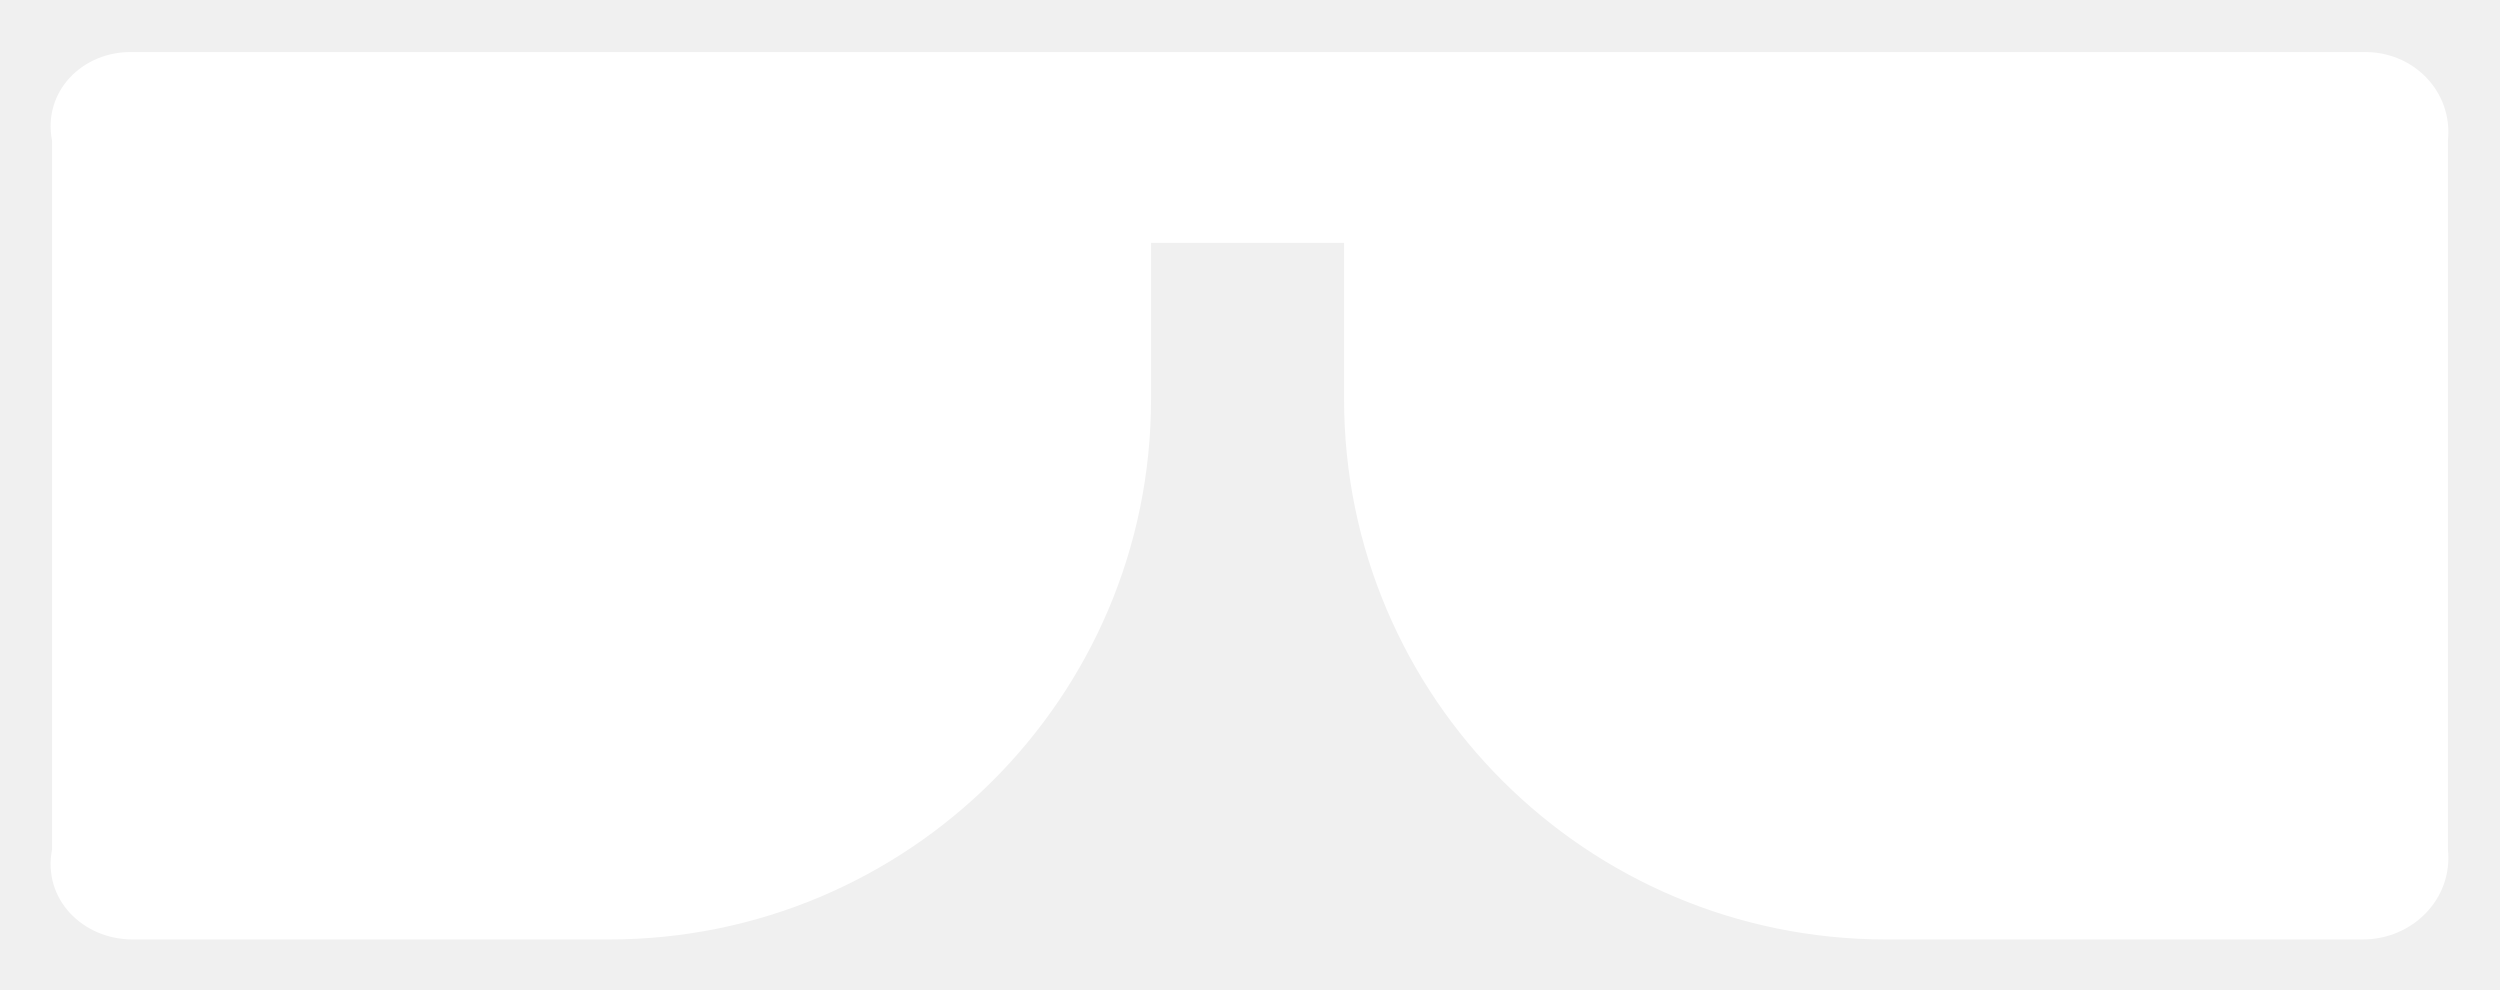
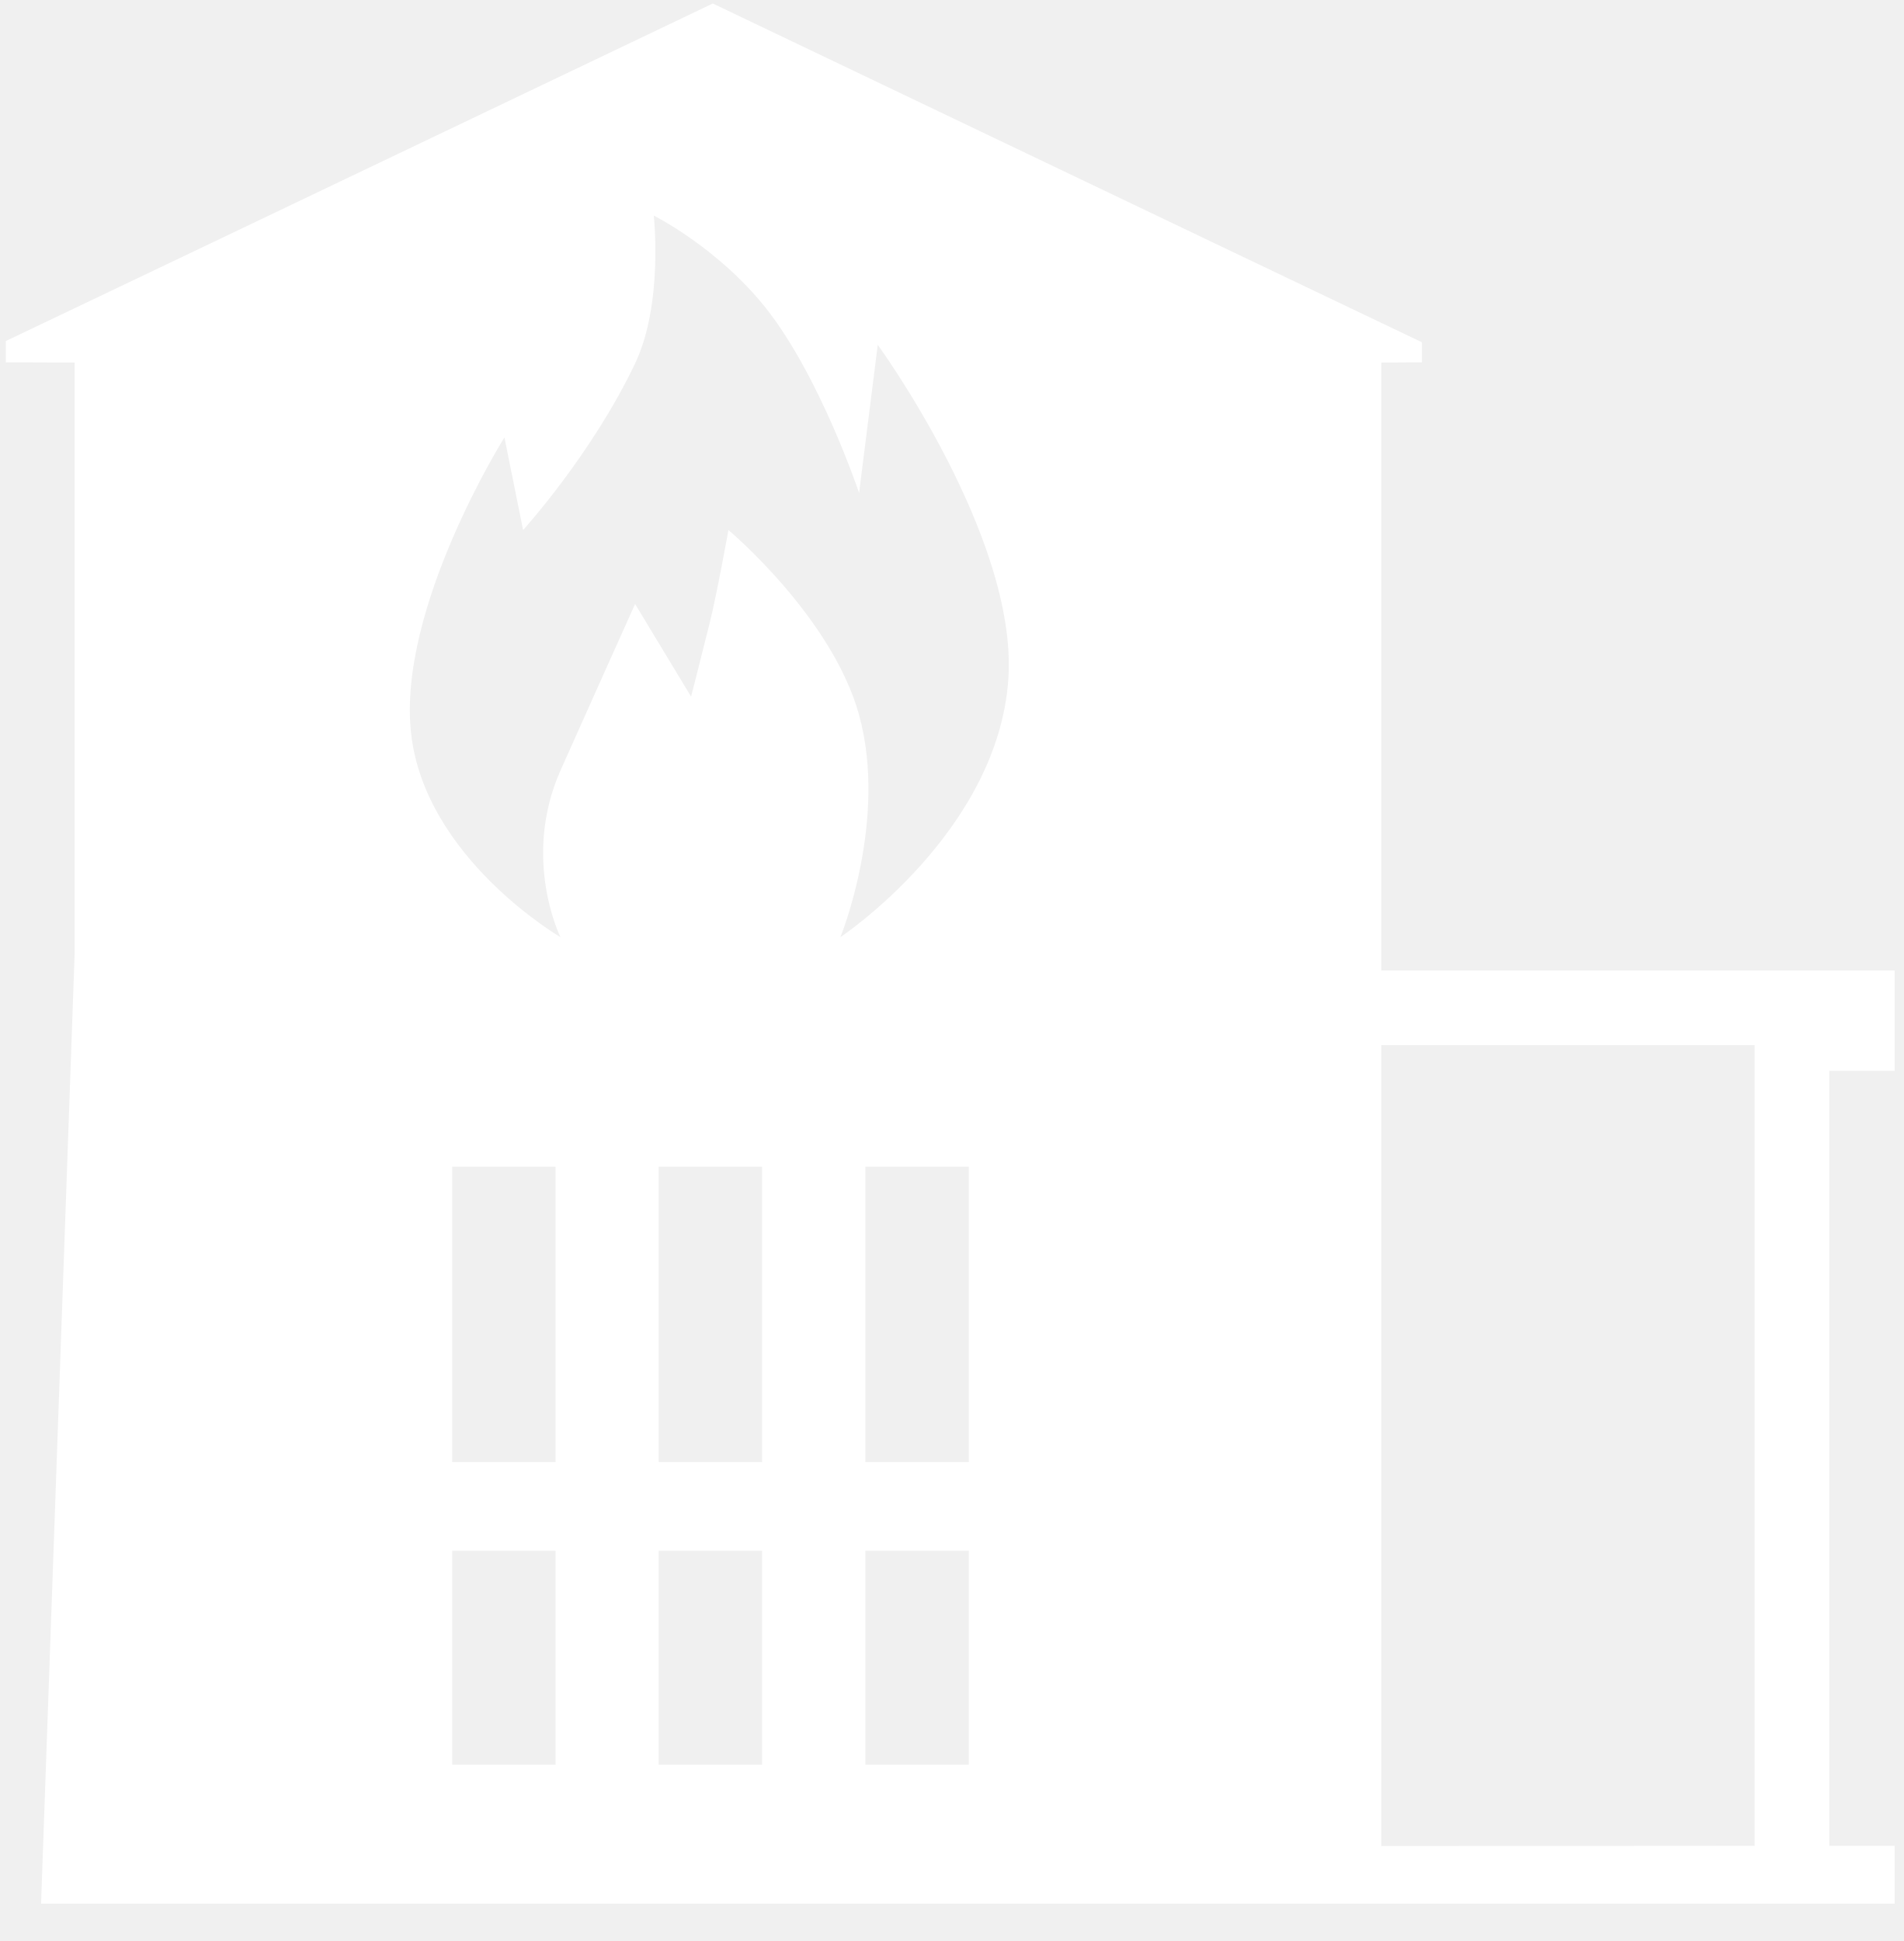
- <svg xmlns="http://www.w3.org/2000/svg" version="1.1" width="48px" height="19px">
-   <g transform="matrix(1 0 0 1 -2076 -581 )">
-     <path d="M 47 2.7  C 47.1 1.75  46.325 0.975  45.369 1  L 2.55 1  C 1.594 0.975  0.812 1.75  1 2.706  L 1 16.306  C 0.812 17.262  1.587 18.038  2.55 18.038  L 11.688 18.038  C 17.438 18.038  22.1 13.394  22.1 7.663  L 22.1 4.663  L 25.806 4.663  L 25.806 7.663  C 25.806 13.394  30.469 18.038  36.219 18.038  L 45.362 18.038  C 46.319 18.038  47.1 17.262  47 16.306  L 47 2.7  Z " fill-rule="nonzero" fill="#ffffff" stroke="none" transform="matrix(1 0 0 1 2076 581 )" />
+ <svg xmlns="http://www.w3.org/2000/svg" version="1.1" width="51px" height="52px">
+   <g transform="matrix(1 0 0 1 -2040 -274 )">
+     <path d="M 50.75 28.688  L 50.75 26  L 37 26  L 37 9.713  L 38.087 9.706  L 38.087 9.169  L 32.55 6.525  L 19.094 0.094  L 5.631 6.525  L 0.156 9.137  L 0.156 9.706  L 2 9.713  L 2 25.525  L 1.1 51  L 50.75 51  L 50.75 49.45  L 49 49.45  L 49 28.688  L 50.75 28.688  Z M 14.881 41.544  L 14.881 47.275  L 12.113 47.275  L 12.113 41.544  L 14.881 41.544  Z M 14.881 31.256  L 14.881 39.169  L 12.113 39.169  L 12.113 31.256  L 14.881 31.256  Z M 20.413 41.544  L 20.413 47.275  L 17.644 47.275  L 17.644 41.544  L 20.413 41.544  Z M 20.413 31.256  L 20.413 39.169  L 17.644 39.169  L 17.644 31.256  L 20.413 31.256  Z M 25.95 41.544  L 25.95 47.275  L 23.181 47.275  L 23.181 41.544  L 25.95 41.544  Z M 25.95 31.256  L 25.95 39.169  L 23.181 39.169  L 23.181 31.256  L 25.95 31.256  Z M 23.512 9.238  C 23.512 9.238  27.25 14.369  27.012 18.163  C 26.75 22.288  22.512 25.106  22.512 25.106  C 22.512 25.106  23.788 21.975  23.012 19.156  C 22.288 16.525  19.512 14.2  19.512 14.2  C 19.512 14.2  19.2 15.931  19.012 16.681  C 18.725 17.831  18.512 18.663  18.512 18.663  L 17.012 16.181  C 17.012 16.181  15.762 18.962  15.012 20.644  C 13.969 23  15.012 25.106  15.012 25.106  C 15.012 25.106  11.387 22.994  11.012 19.65  C 10.637 16.294  13.512 11.719  13.512 11.719  L 14.012 14.2  C 14.012 14.2  15.856 12.169  17.012 9.738  C 17.775 8.131  17.512 5.775  17.512 5.775  C 17.512 5.775  19.225 6.631  20.512 8.25  C 21.969 10.088  23.012 13.206  23.012 13.206  L 23.512 9.238  Z M 47 28  L 47 49.45  C 42.125 49.45  42.775 49.456  37 49.456  L 37 28  L 47 28  Z " fill-rule="nonzero" fill="#ffffff" stroke="none" transform="matrix(1 0 0 1 2040 274 )" />
  </g>
</svg>
